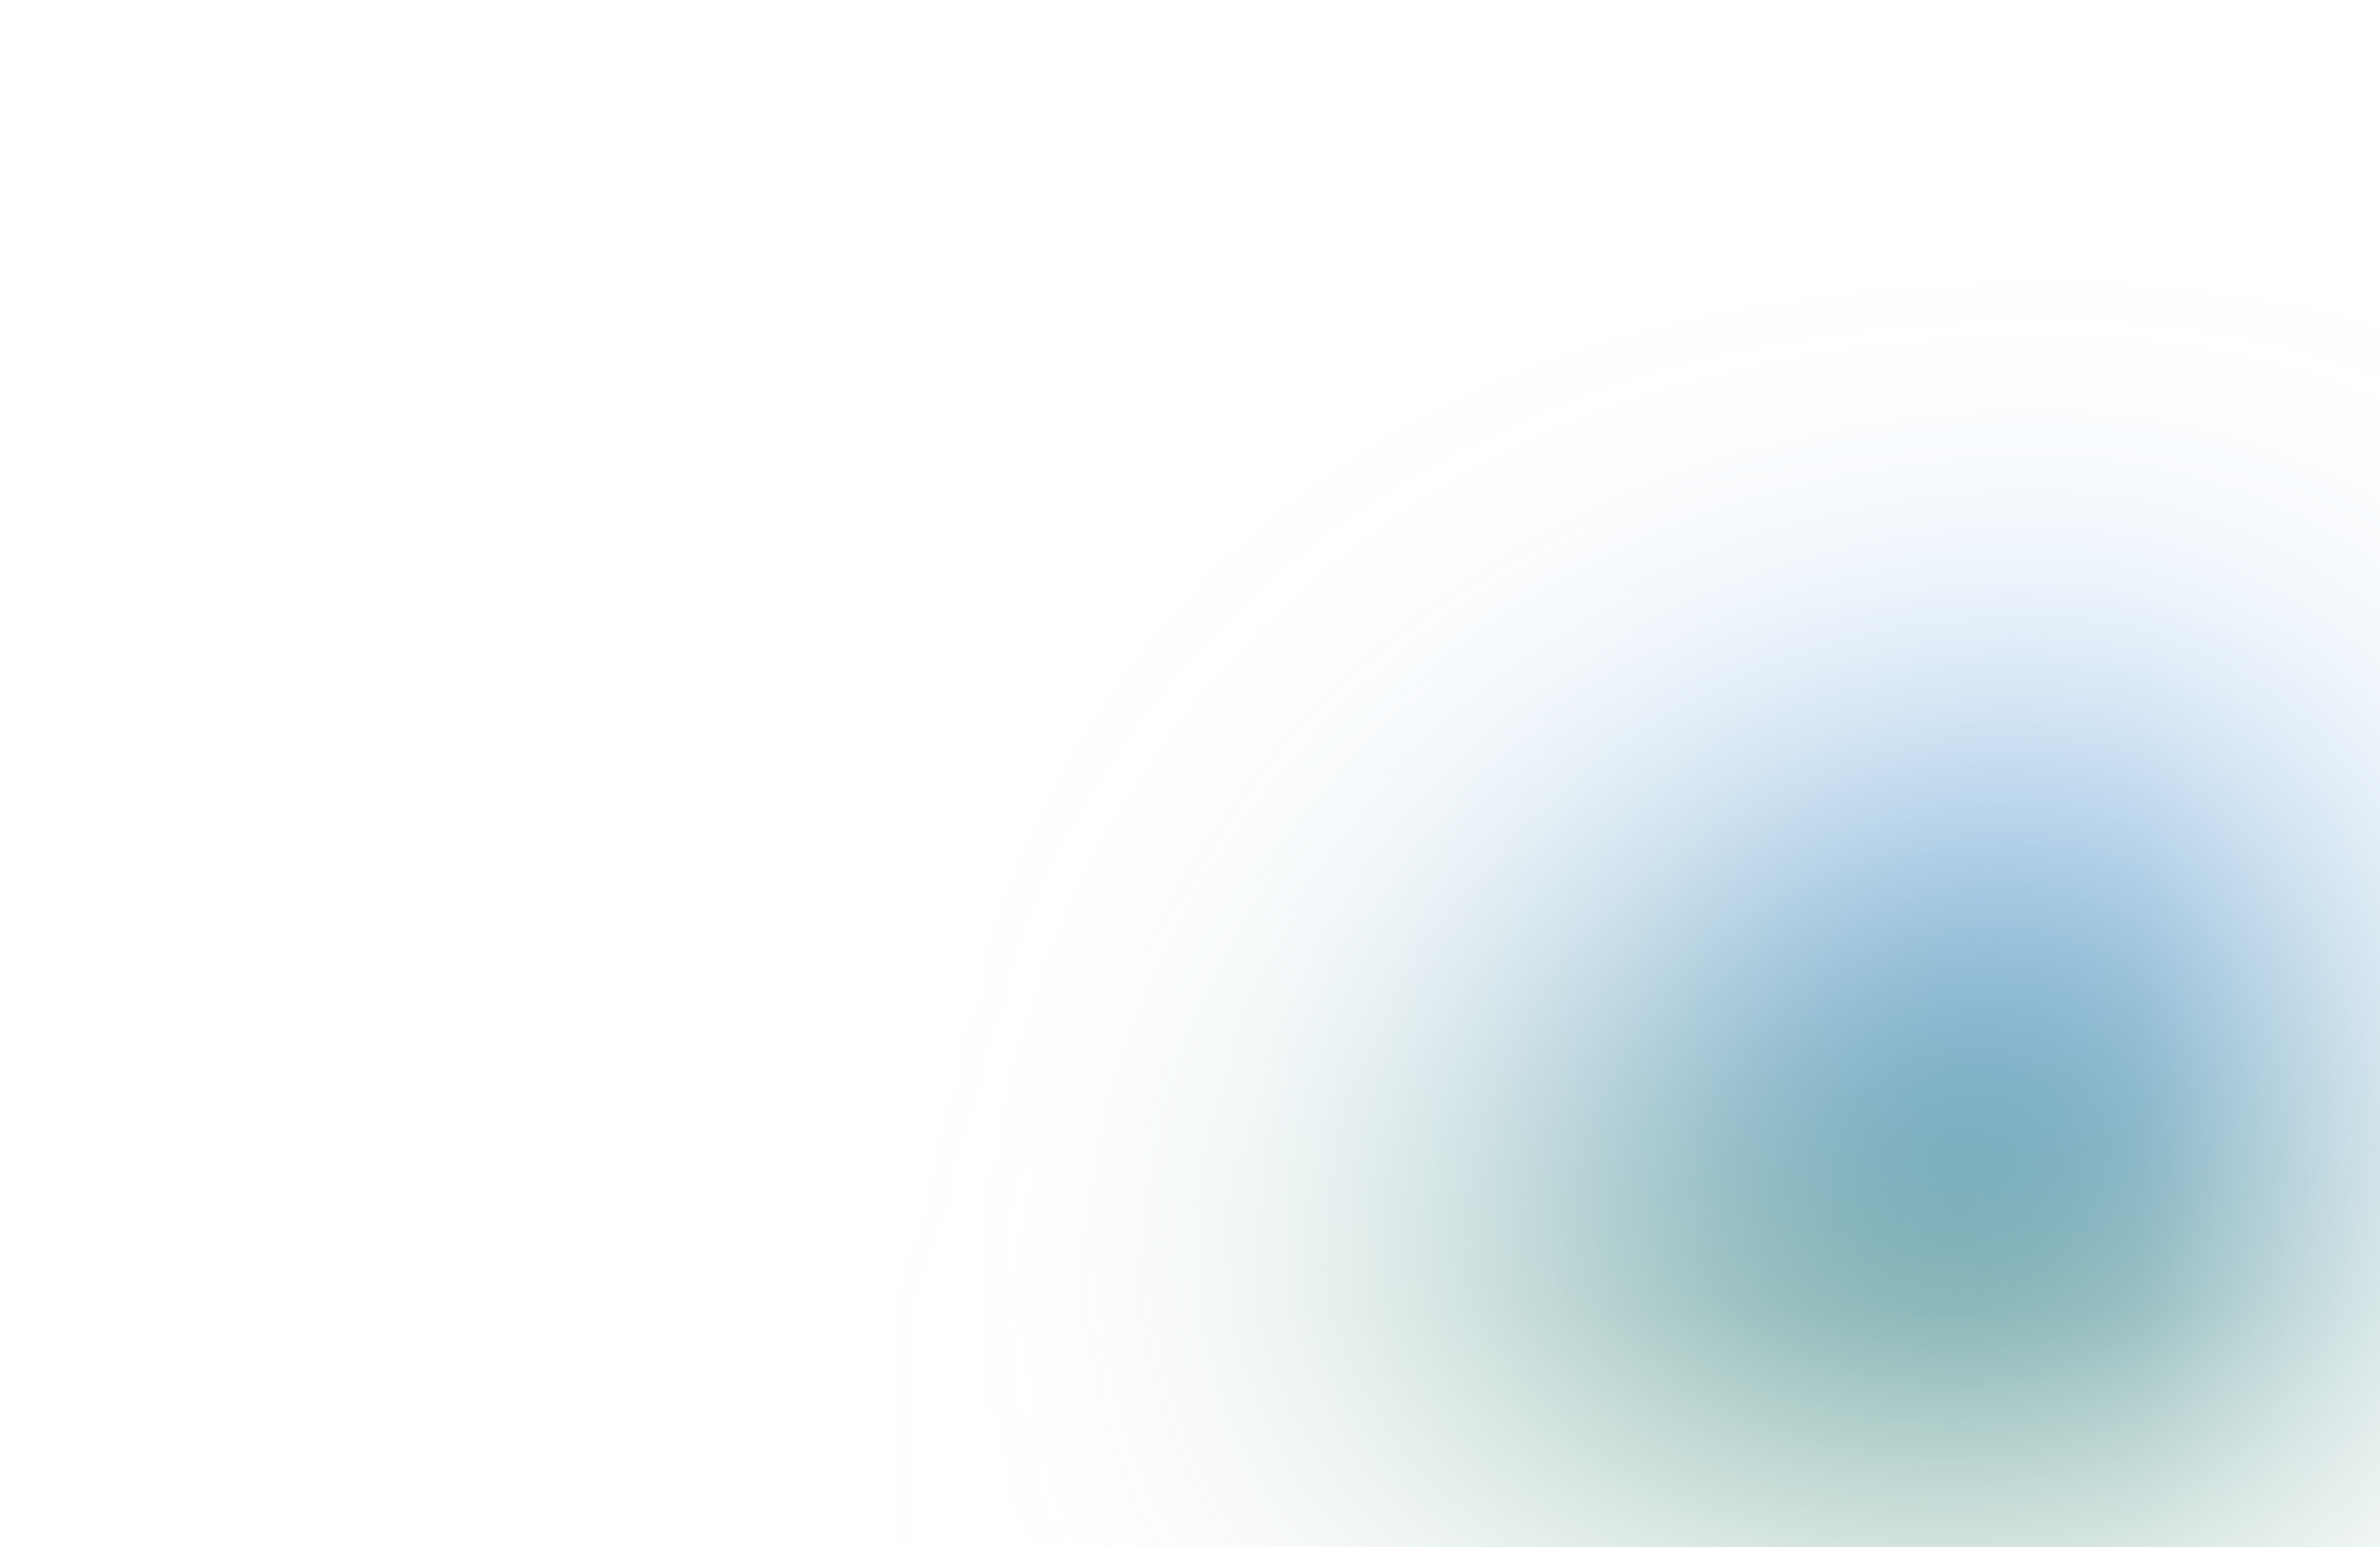
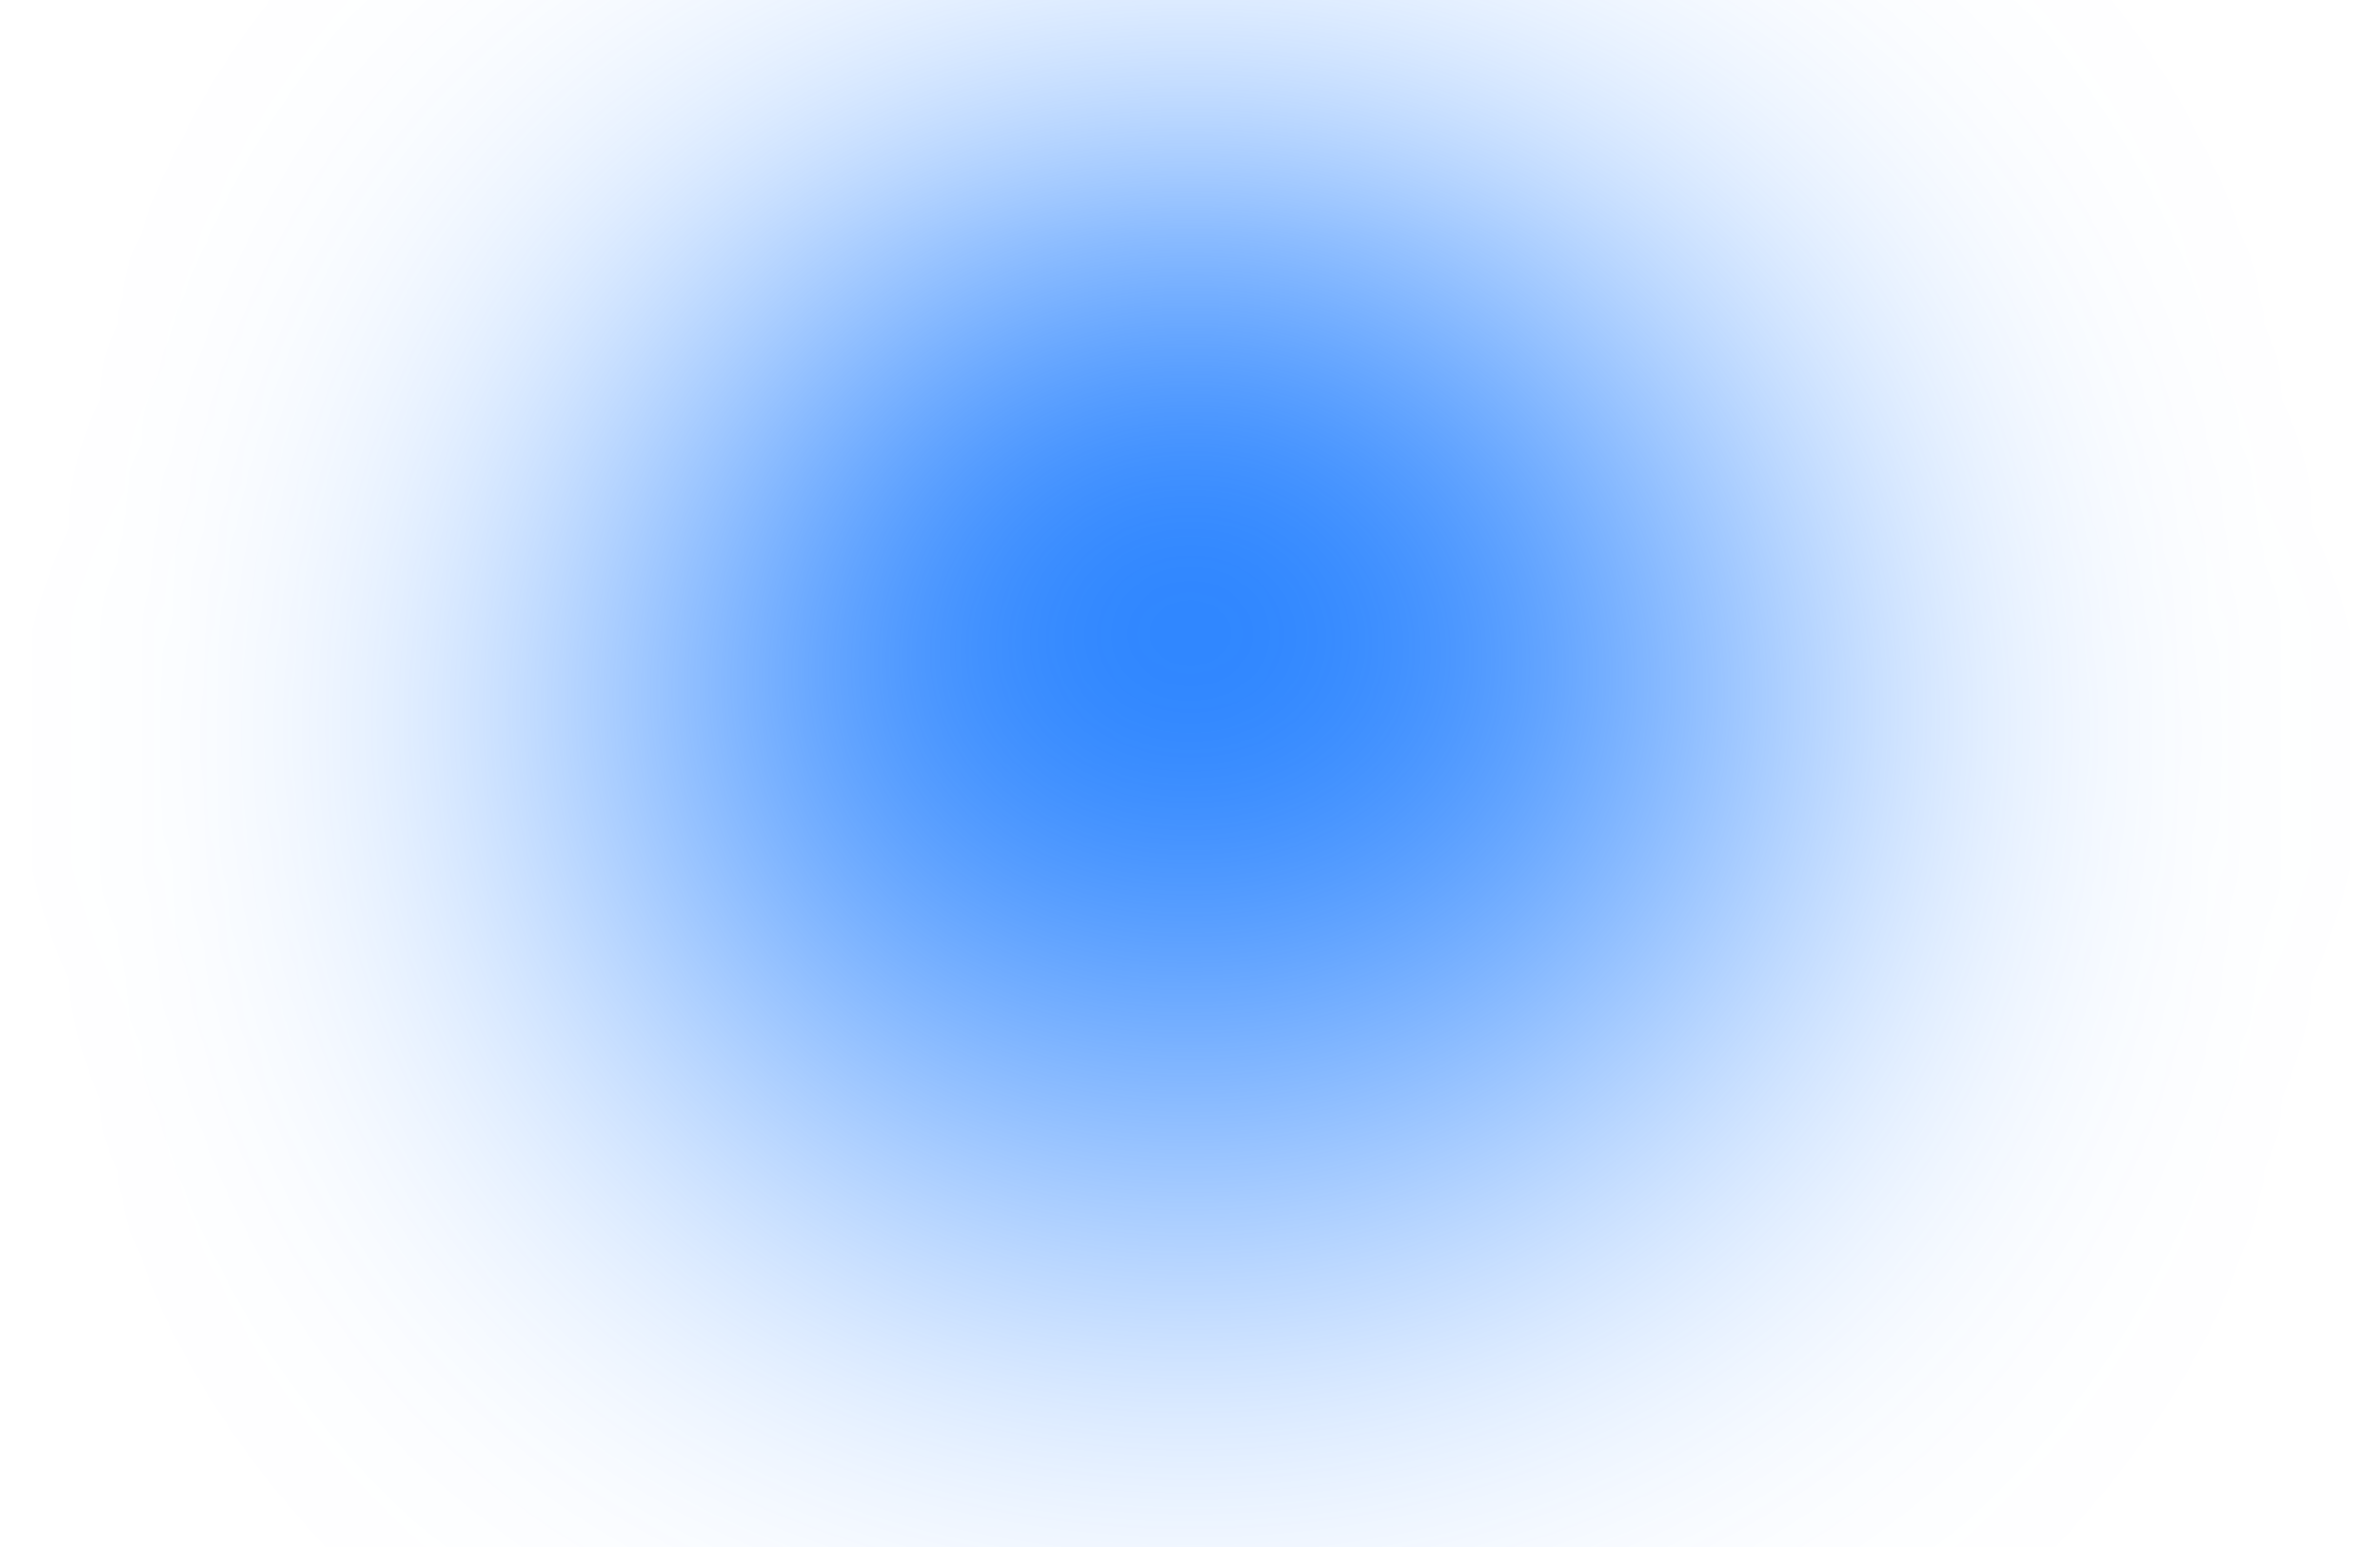
<svg xmlns="http://www.w3.org/2000/svg" width="1280" height="832" viewBox="0 0 1280 832" fill="none">
  <g filter="url(#filter0_f_19_31)">
-     <circle cx="1107.5" cy="769.5" r="307.5" fill="url(#paint0_linear_19_31)" />
+     <circle cx="640.5" cy="416.5" r="307.5" fill="url(#paint0_linear_19_31)" />
  </g>
  <defs>
-     <filter id="filter0_f_19_31" x="-395.057" y="-733.057" width="3005.11" height="3005.11" filterUnits="userSpaceOnUse" color-interpolation-filters="sRGB">
+     <filter id="filter0_f_19_31" x="-862.057" y="-1086.06" width="3005.11" height="3005.11" filterUnits="userSpaceOnUse" color-interpolation-filters="sRGB">
      <feFlood flood-opacity="0" result="BackgroundImageFix" />
      <feBlend mode="normal" in="SourceGraphic" in2="BackgroundImageFix" result="shape" />
      <feGaussianBlur stdDeviation="597.528" result="effect1_foregroundBlur_19_31" />
    </filter>
-     <linearGradient id="paint0_linear_19_31" x1="1107.5" y1="462" x2="1107.5" y2="1077" gradientUnits="userSpaceOnUse">
-       <stop stop-color="#0066EB" />
-       <stop offset="1" stop-color="#FEF501" />
+     <linearGradient id="paint0_linear_19_31" x1="671.5" y1="324" x2="674" y2="881" gradientUnits="userSpaceOnUse">
+       <stop stop-color="#006BFF" />
+       <stop offset="1" stop-color="#006BFF" stop-opacity="0" />
    </linearGradient>
  </defs>
</svg>
